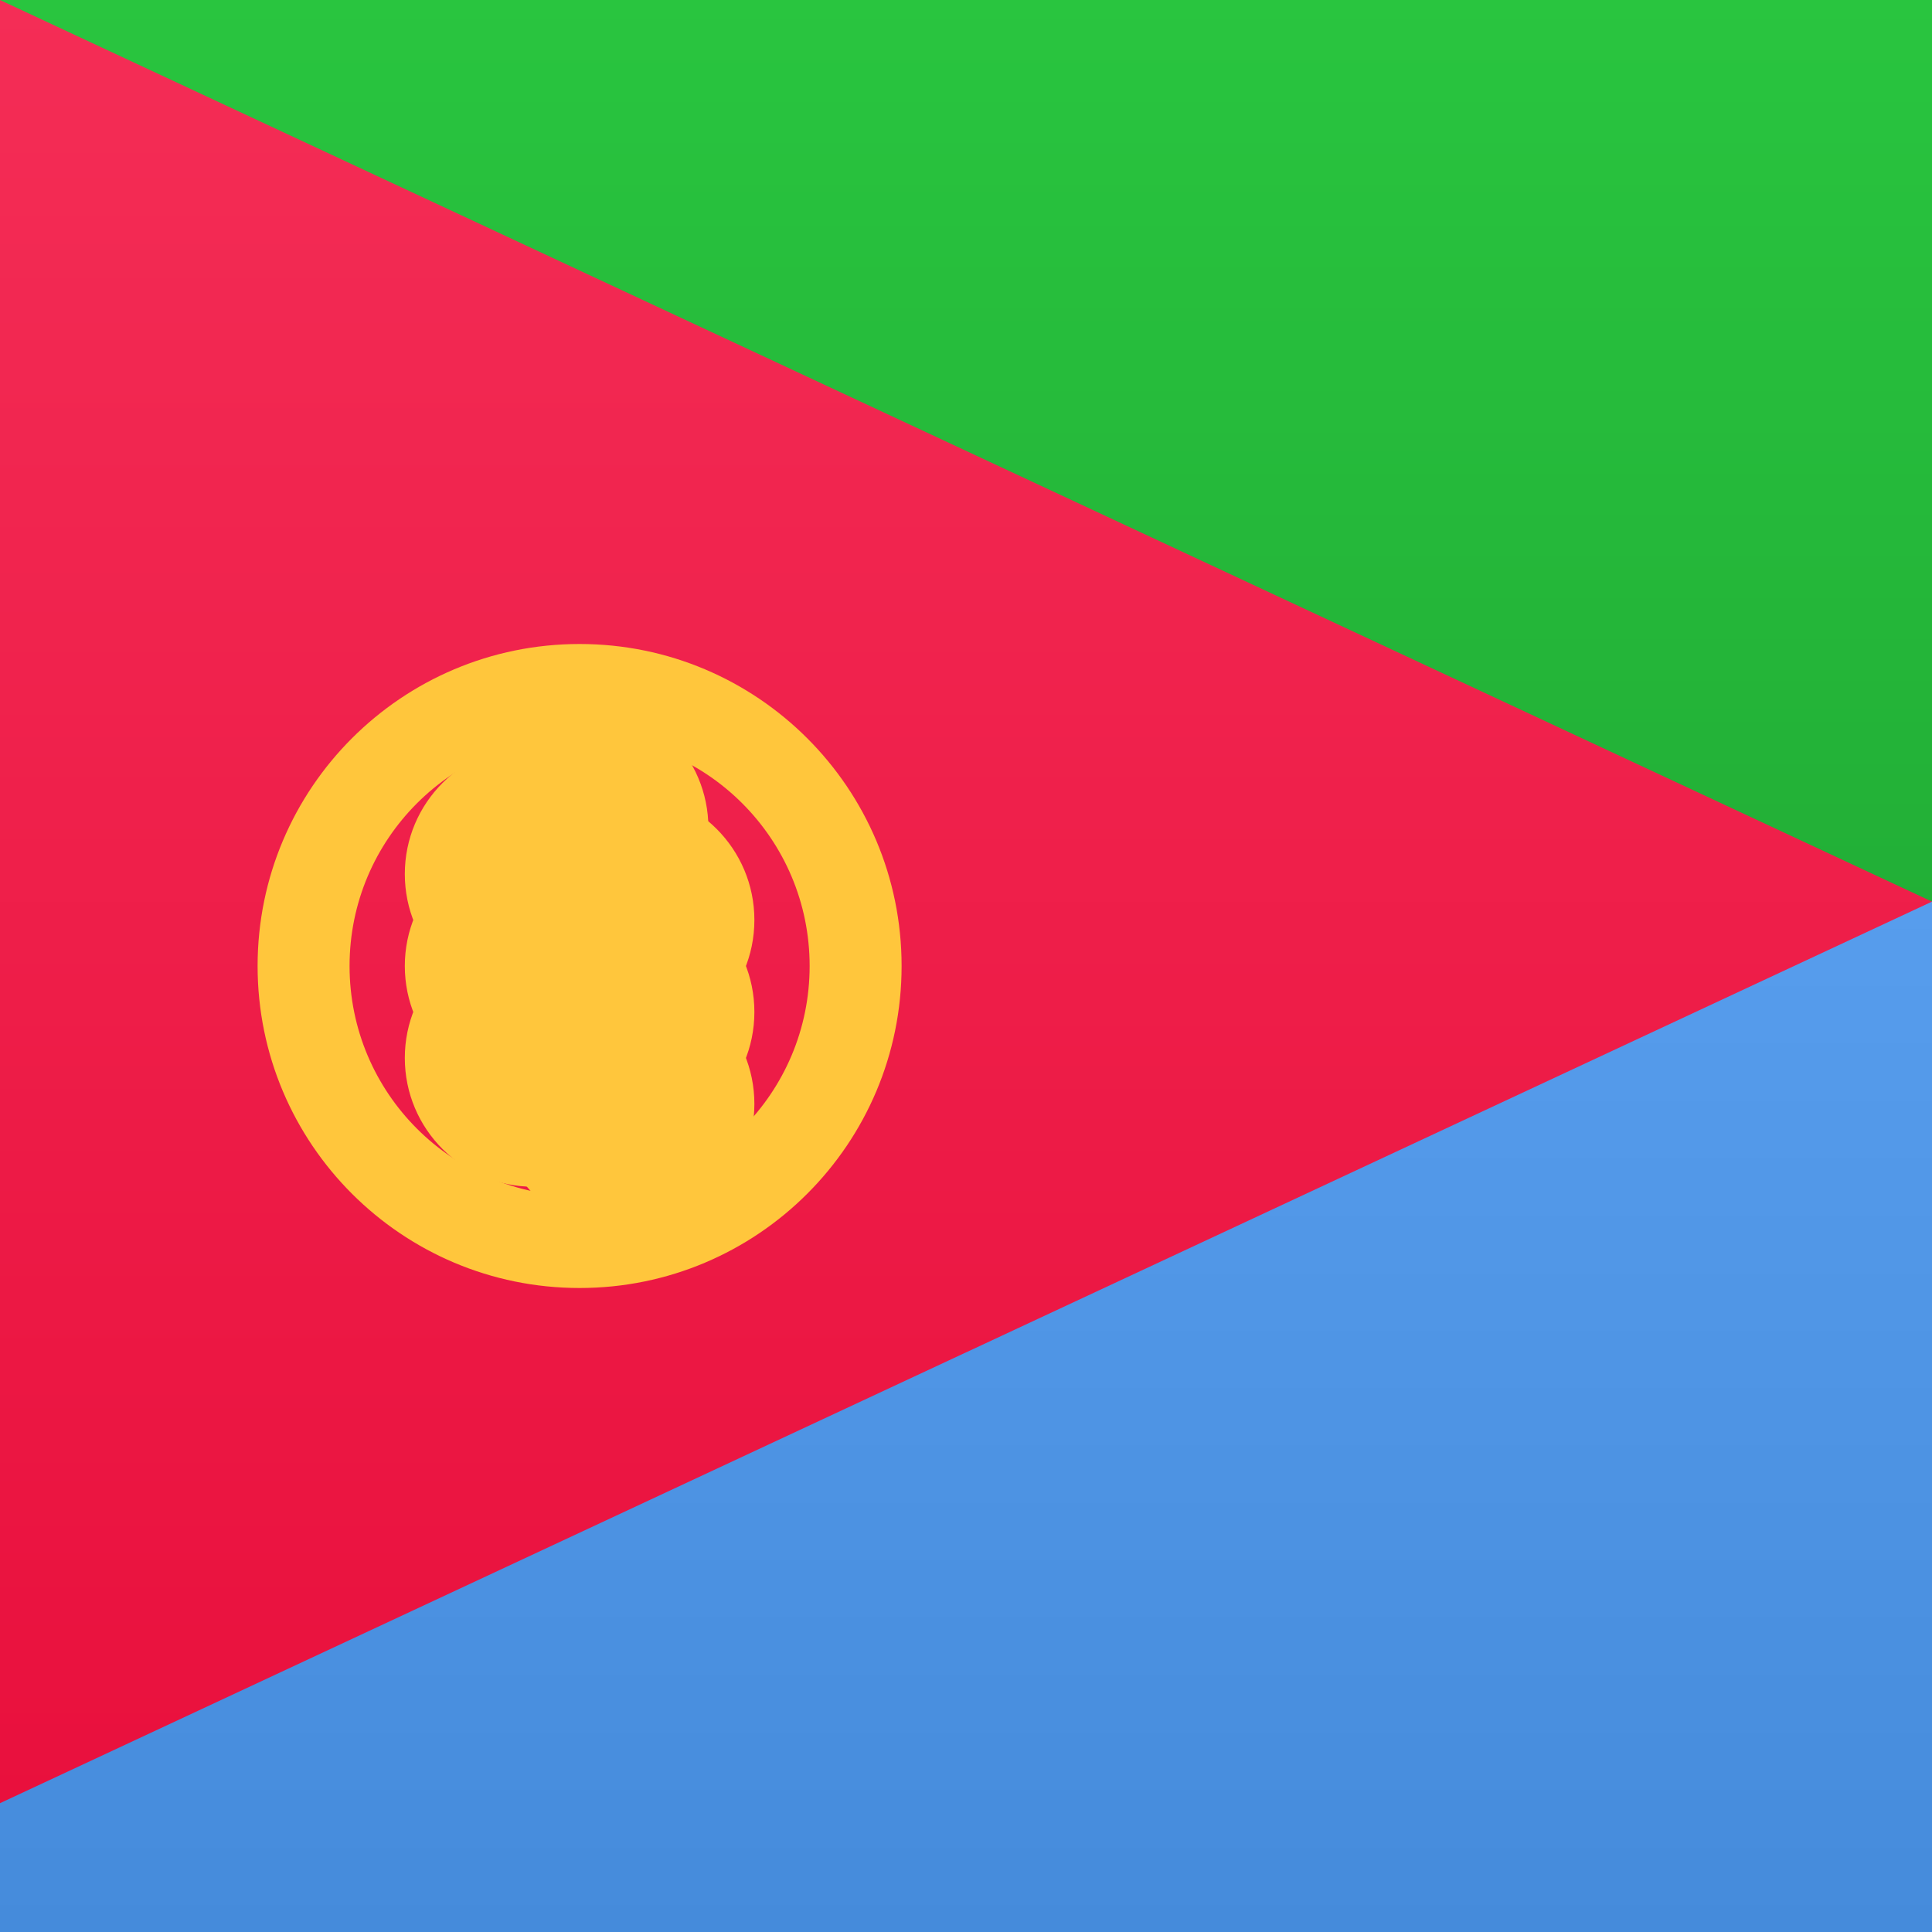
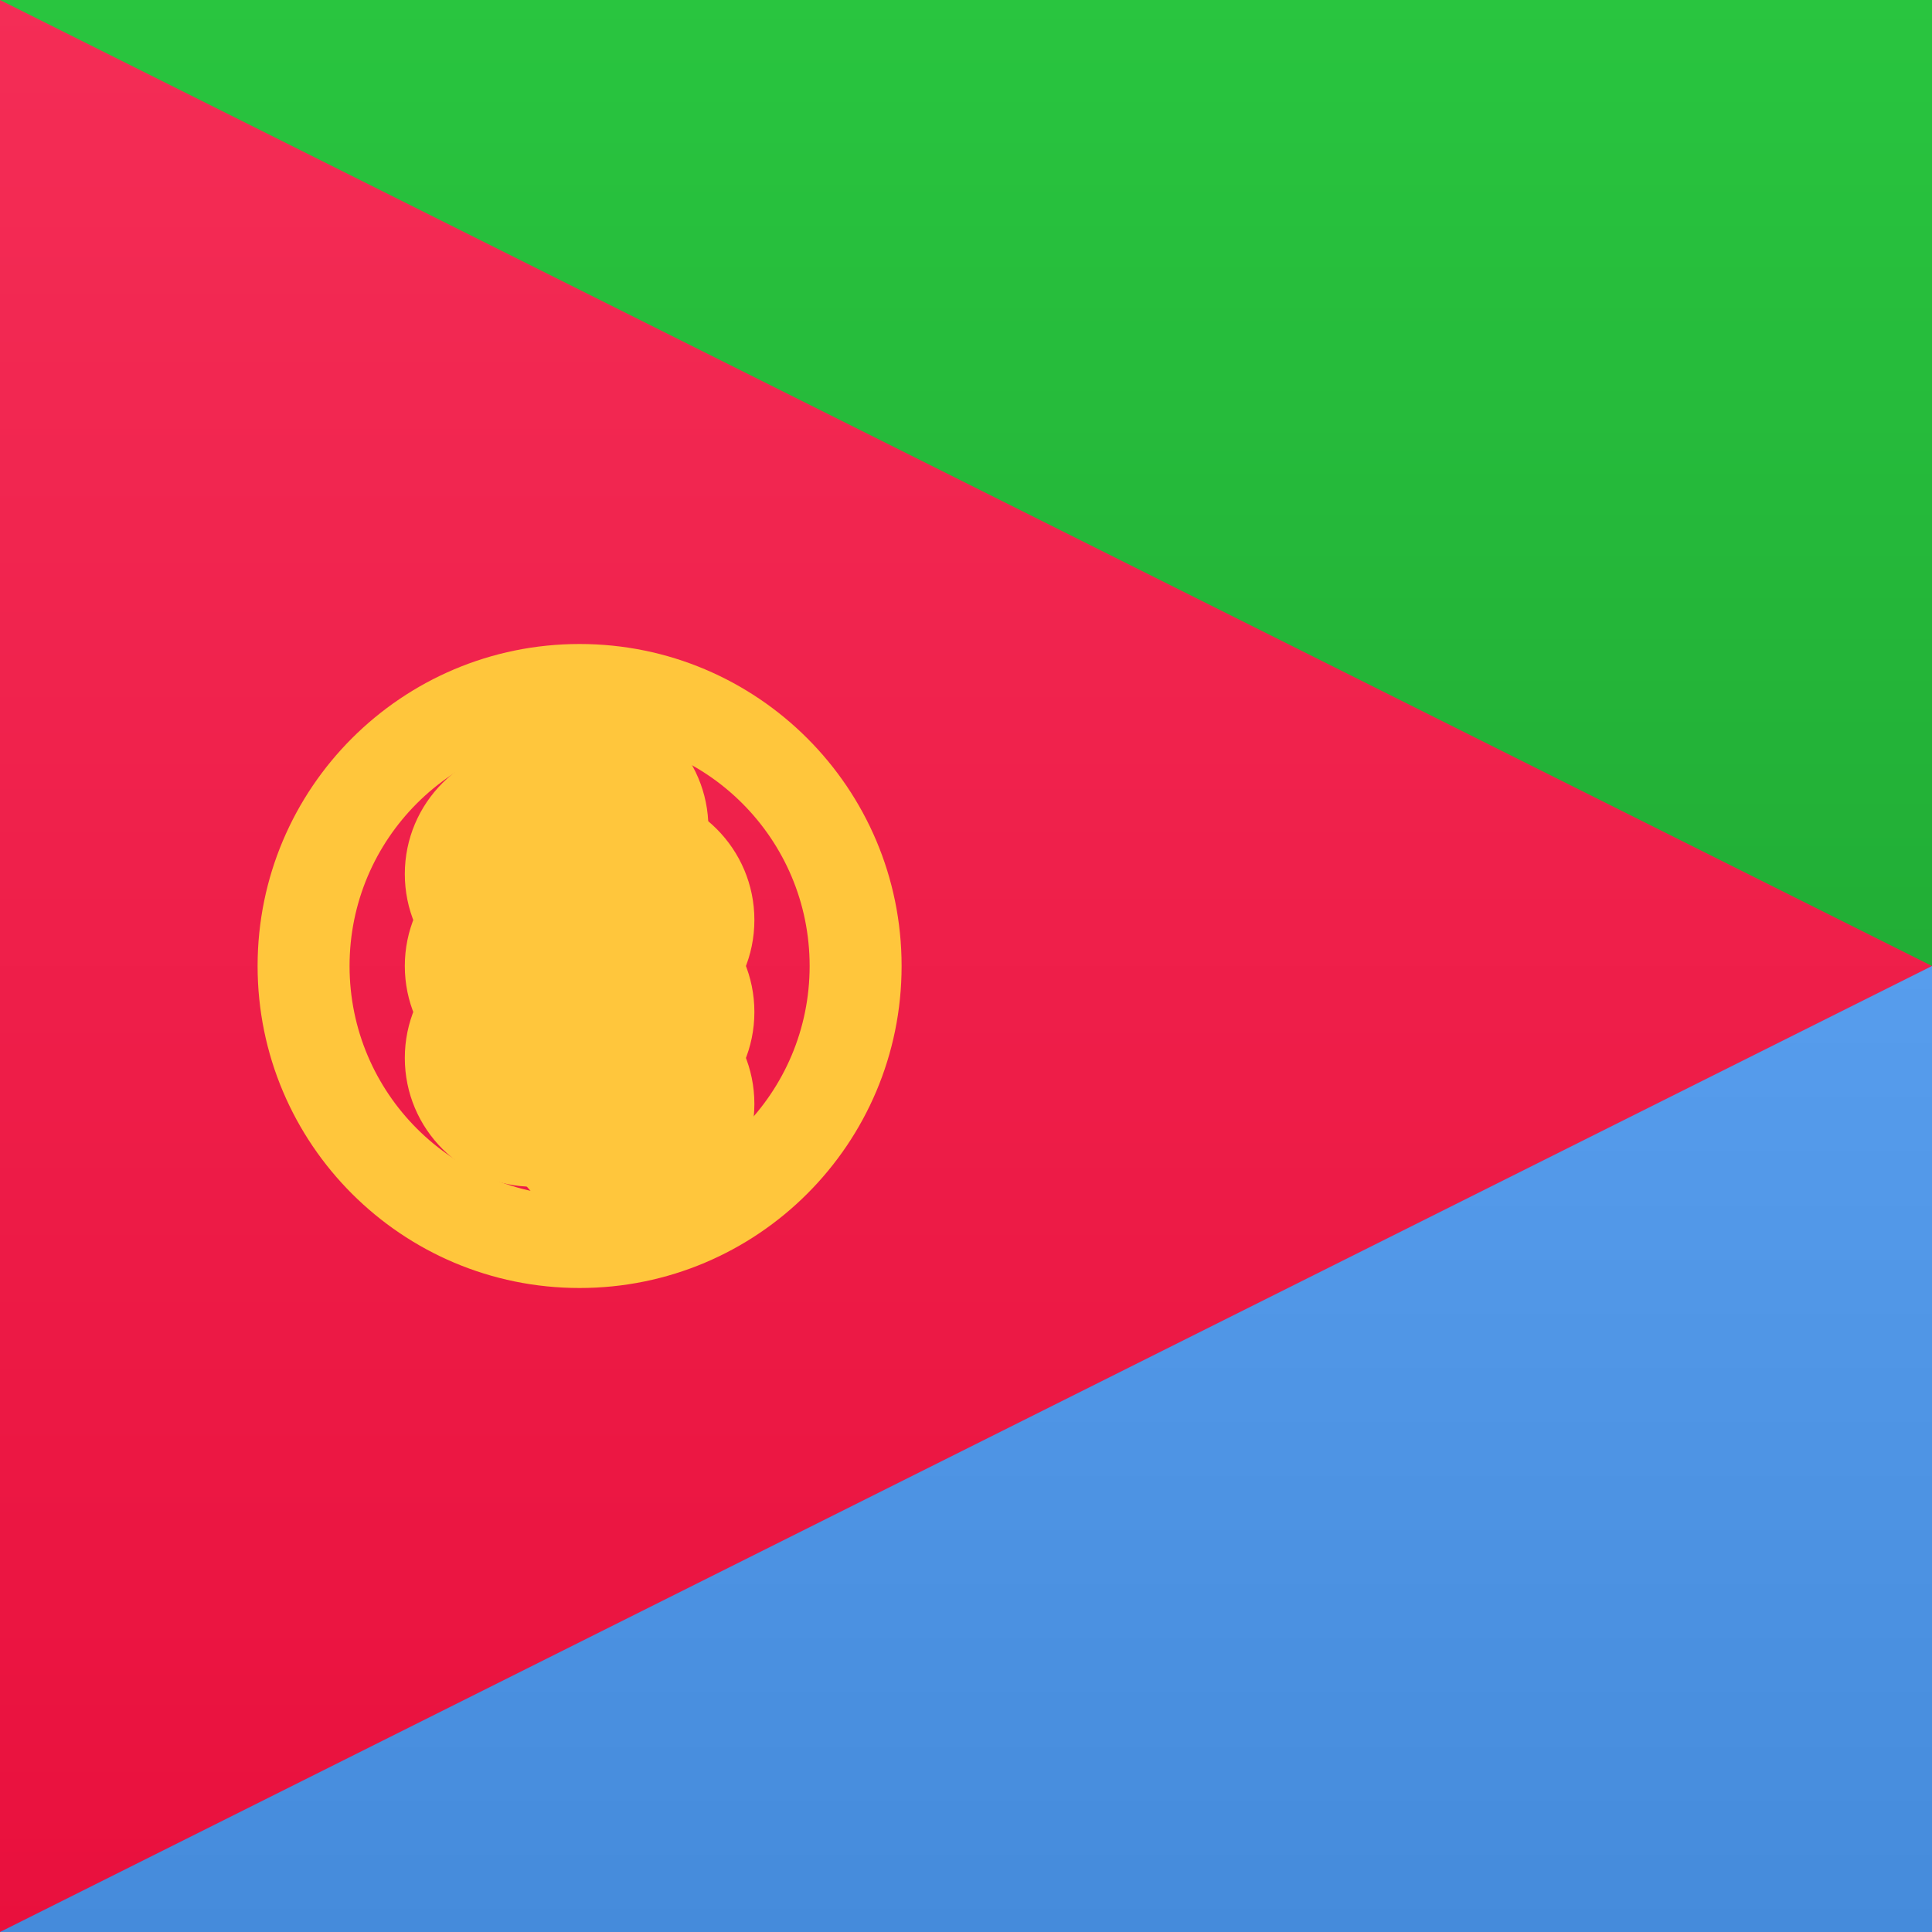
<svg xmlns="http://www.w3.org/2000/svg" width="15" height="15">
  <defs>
    <linearGradient x1="50%" y1="0%" x2="50%" y2="100%" id="a">
      <stop stop-color="#29C53F" offset="0%" />
      <stop stop-color="#21AC35" offset="100%" />
    </linearGradient>
    <linearGradient x1="50%" y1="0%" x2="50%" y2="100%" id="b">
      <stop stop-color="#579DED" offset="0%" />
      <stop stop-color="#458BDB" offset="100%" />
    </linearGradient>
    <linearGradient x1="50%" y1="0%" x2="50%" y2="100%" id="c">
      <stop stop-color="#F42D56" offset="0%" />
      <stop stop-color="#E9103D" offset="100%" />
    </linearGradient>
  </defs>
  <g fill="none" fill-rule="evenodd">
    <path fill="url(#a)" d="M0 0h15v8H0z" />
-     <path fill="url(#b)" d="M0 7h15v8H0z" />
-     <path fill="url(#c)" d="M0 14l15-7L0 0z" />
+     <path fill="url(#b)" d="M0 7.5h15v7.5H0z" />
+     <path fill="url(#c)" d="M0 15l15-7.5L0 0z" />
    <g transform="translate(2 5)" fill="#FFC63C">
      <path d="M2.5 4.286a1.786 1.786 0 1 0 0-3.572 1.786 1.786 0 0 0 0 3.572zM2.5 5a2.5 2.5 0 1 1 0-5 2.5 2.5 0 0 1 0 5z" fill-rule="nonzero" />
      <circle cx="2.143" cy="1.786" r="1" />
      <circle cx="2.857" cy="2.143" r="1" />
      <circle cx="2.5" cy="1.429" r="1" />
      <circle cx="2.143" cy="2.5" r="1" />
      <circle cx="2.857" cy="2.857" r="1" />
      <circle cx="2.143" cy="3.214" r="1" />
      <circle cx="2.857" cy="3.571" r="1" />
    </g>
  </g>
</svg>
